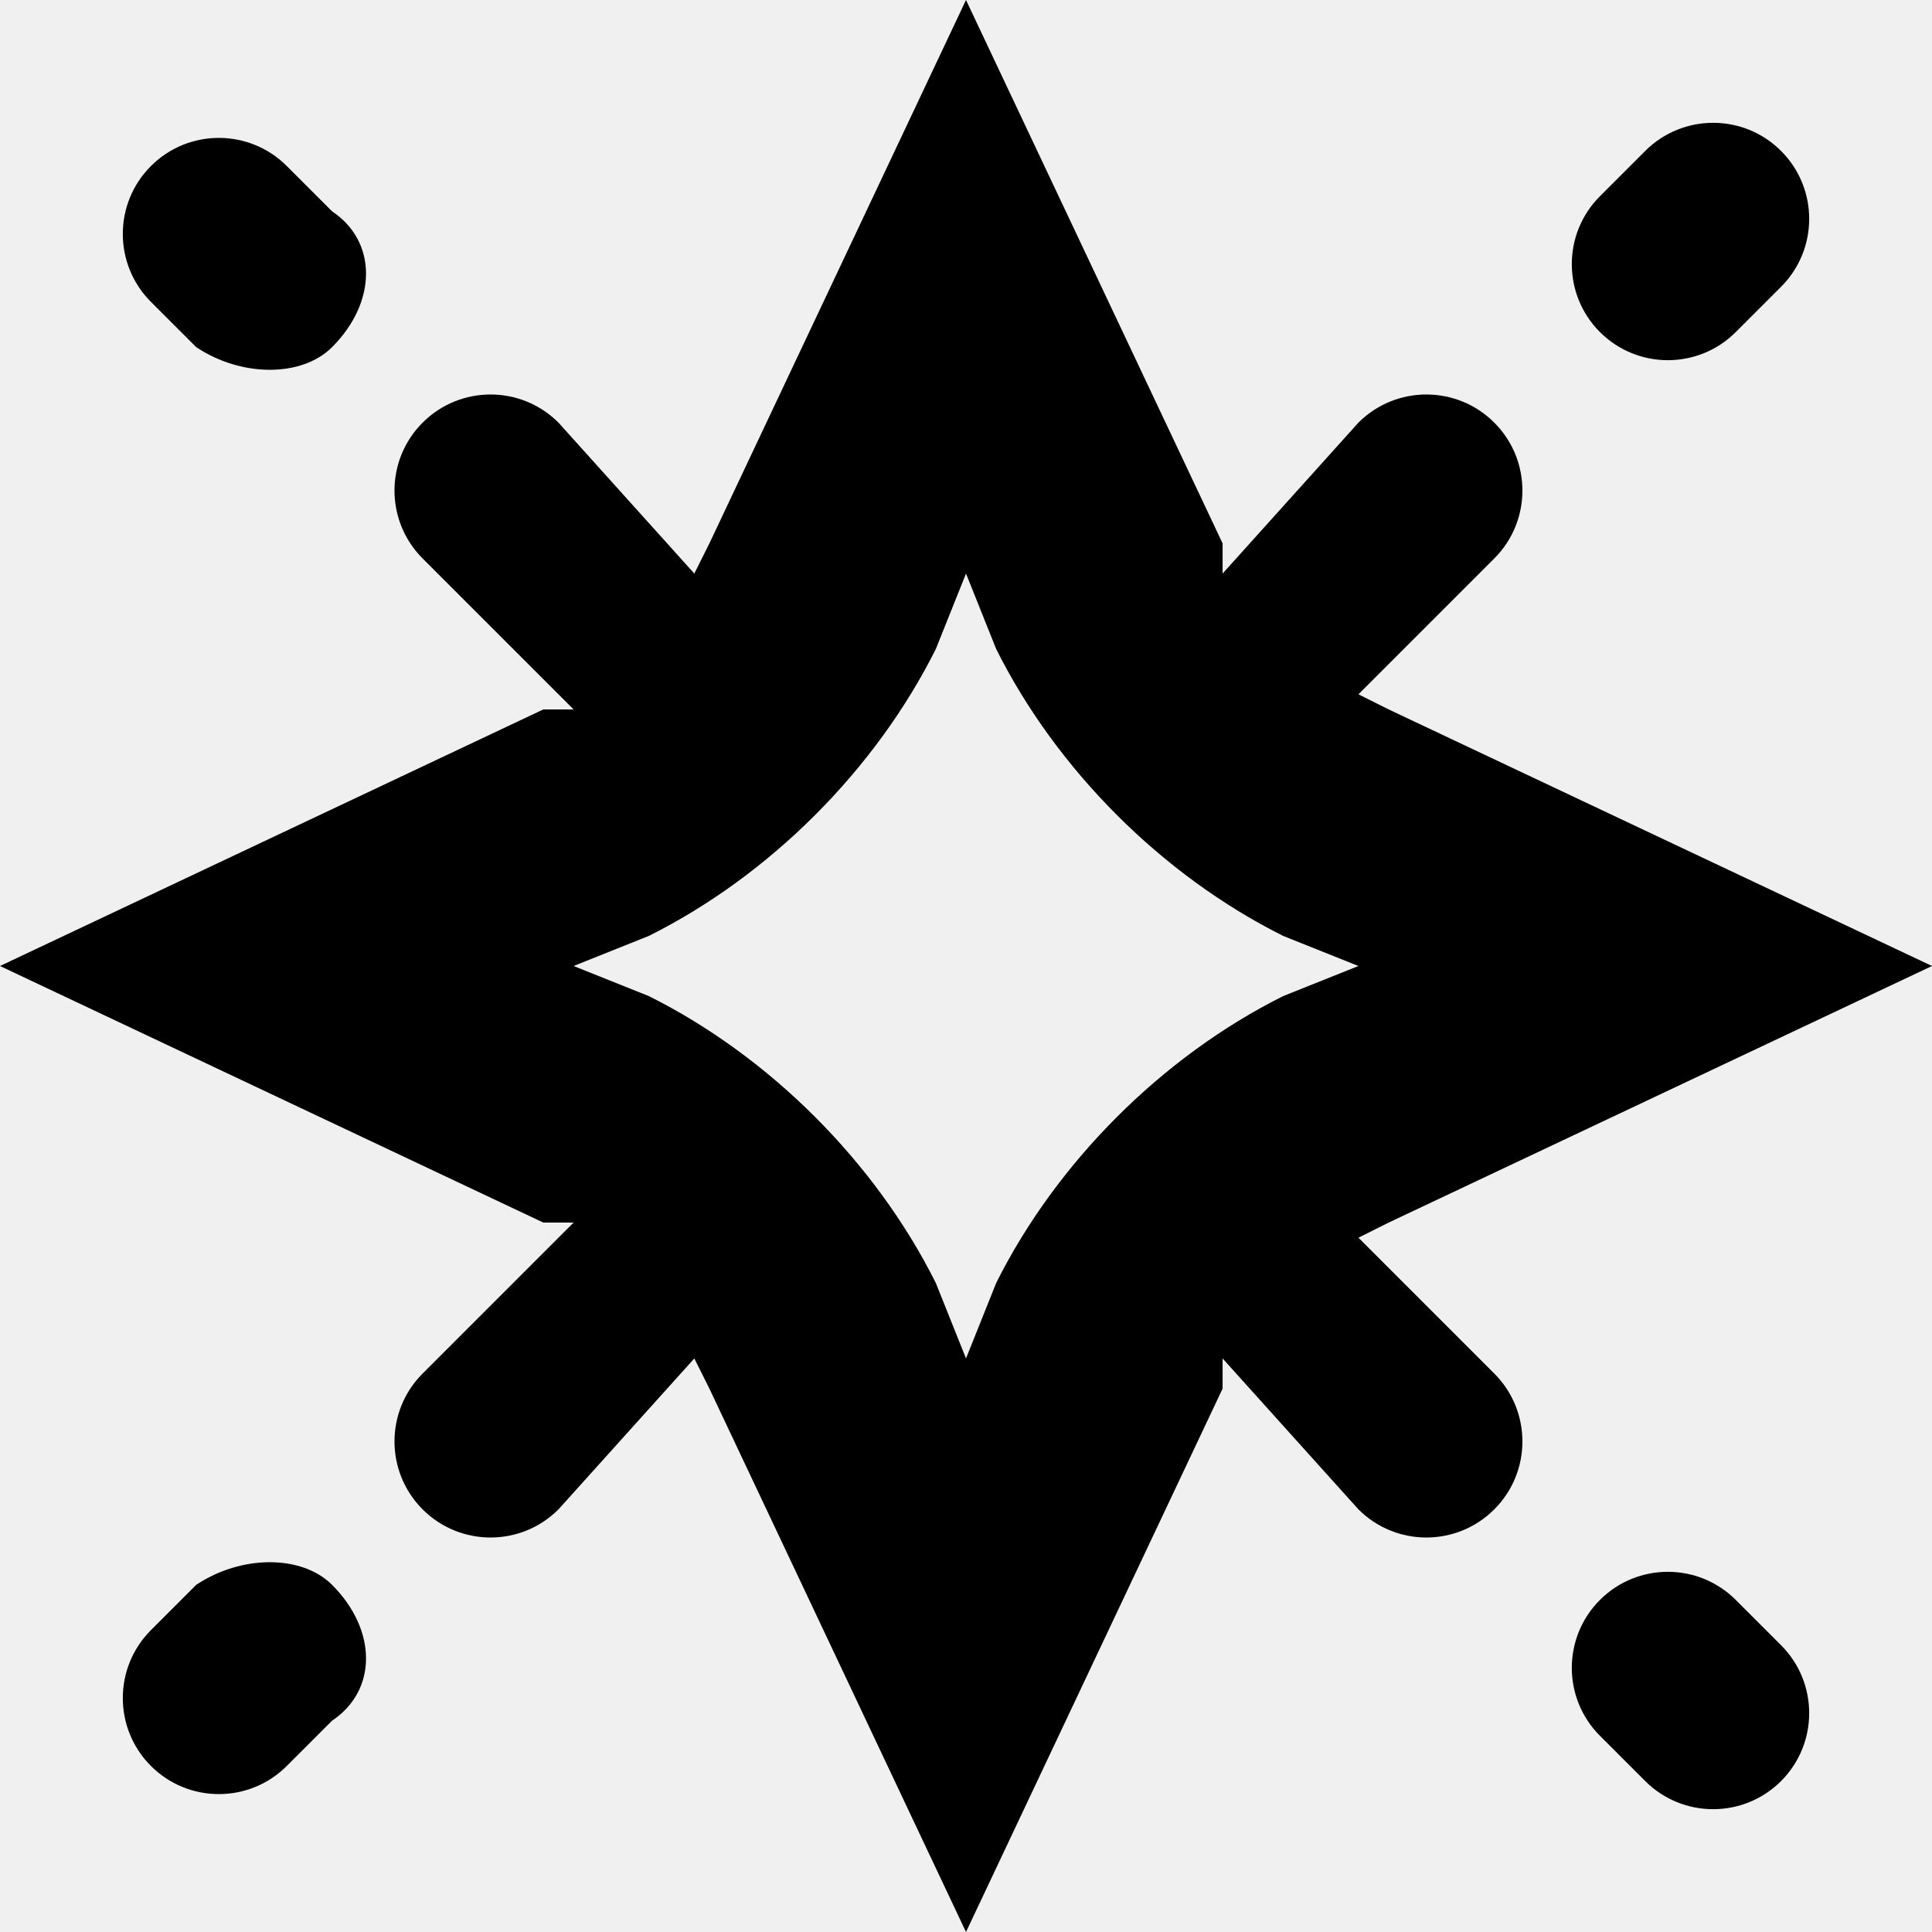
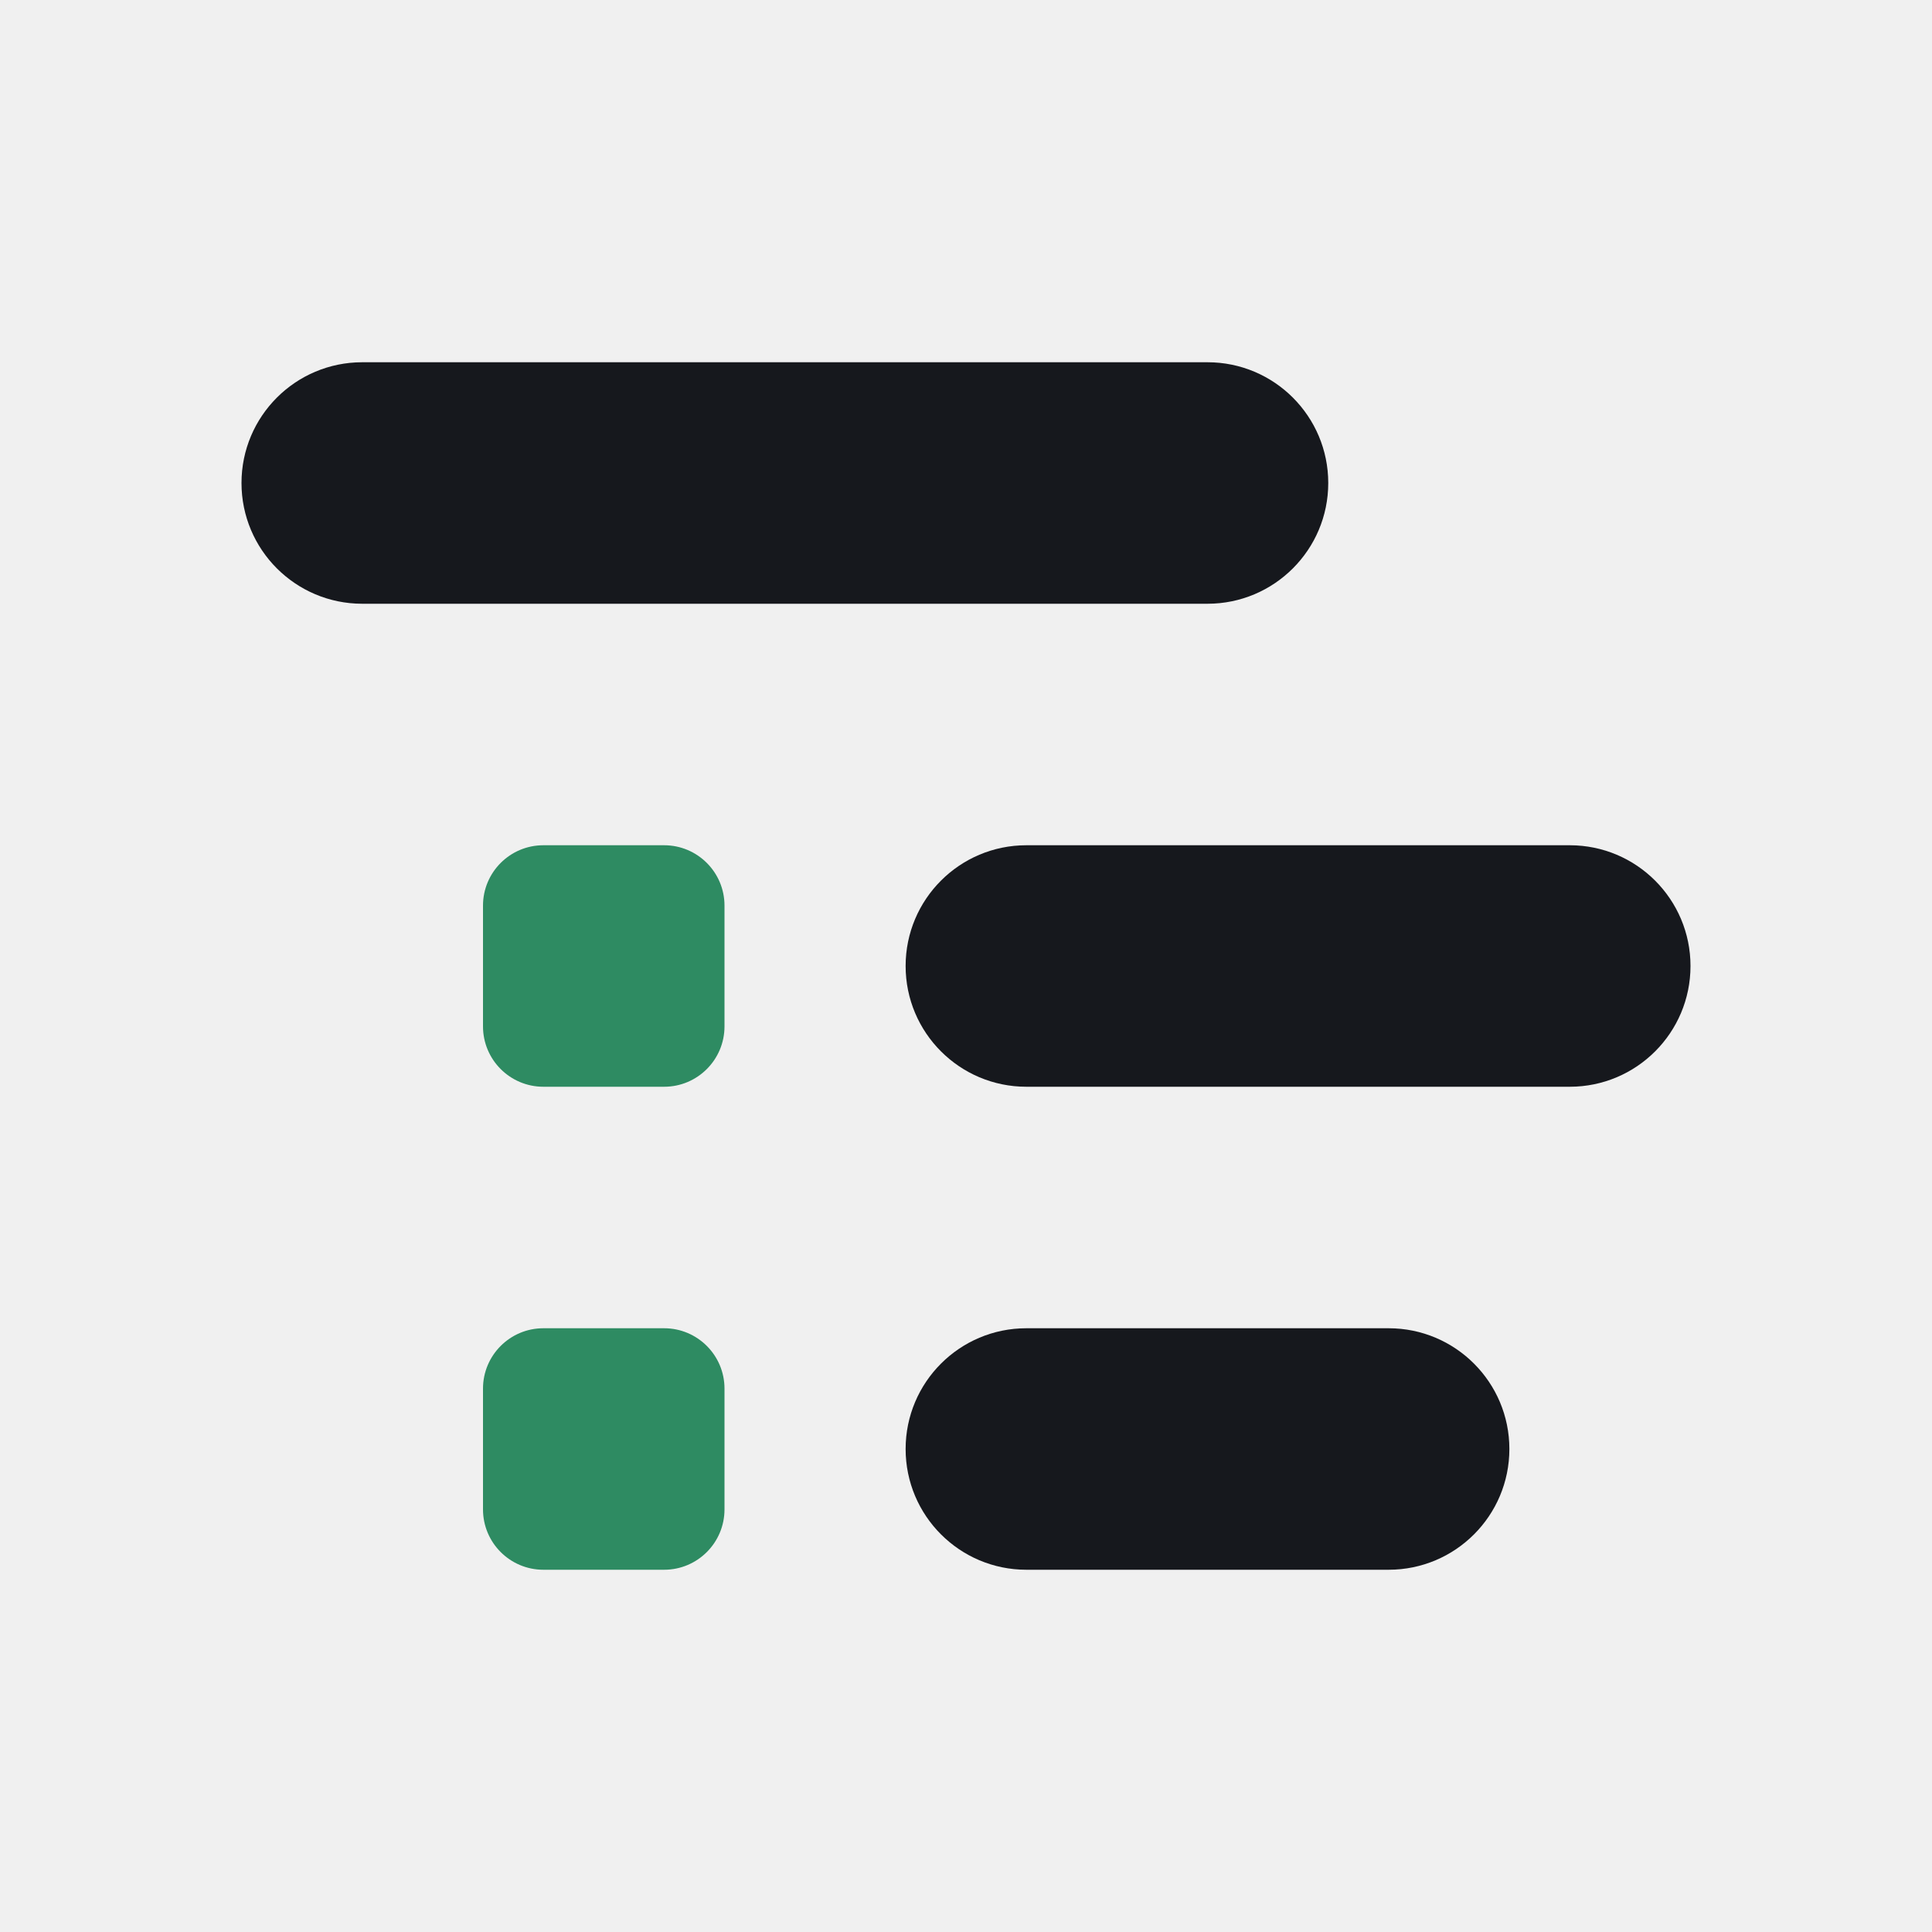
- <svg xmlns="http://www.w3.org/2000/svg" viewBox="0 0 128 128">
-   <path fill-rule="evenodd" d="M81 36 64 0 47 36l-1 2-9-10a6 6 0 0 0-9 9l10 10h-2L0 64l36 17h2L28 91a6 6 0 1 0 9 9l9-10 1 2 17 36 17-36v-2l9 10a6 6 0 1 0 9-9l-9-9 2-1 36-17-36-17-2-1 9-9a6 6 0 1 0-9-9l-9 10v-2Zm-17 2-2 5c-4 8-11 15-19 19l-5 2 5 2c8 4 15 11 19 19l2 5 2-5c4-8 11-15 19-19l5-2-5-2c-8-4-15-11-19-19l-2-5Z" clip-rule="evenodd" />
-   <path d="M118 19a6 6 0 0 0-9-9l-3 3a6 6 0 1 0 9 9l3-3Zm-96 4c-2 2-6 2-9 0l-3-3a6 6 0 1 1 9-9l3 3c3 2 3 6 0 9Zm0 82c-2-2-6-2-9 0l-3 3a6 6 0 1 0 9 9l3-3c3-2 3-6 0-9Zm96 4a6 6 0 0 1-9 9l-3-3a6 6 0 1 1 9-9l3 3Z" />
-   <style>path{fill:#000}@media (prefers-color-scheme:dark){path{fill:#fff}}</style>
+ <svg xmlns="http://www.w3.org/2000/svg" viewBox="0 0 64 64">
+   <style>.b{fill:#16181D}@media (prefers-color-scheme:dark){.b{fill:#F3F1EA}}</style>
+   <rect x="8" y="12" width="36" height="8" rx="4" class="b" />
+   <rect x="16" y="28" width="8" height="8" rx="2" fill="#2E8B62" />
+   <rect x="30" y="28" width="26" height="8" rx="4" class="b" />
+   <rect x="16" y="44" width="8" height="8" rx="2" fill="#2E8B62" />
+   <rect x="30" y="44" width="20" height="8" rx="4" class="b" />
</svg>
